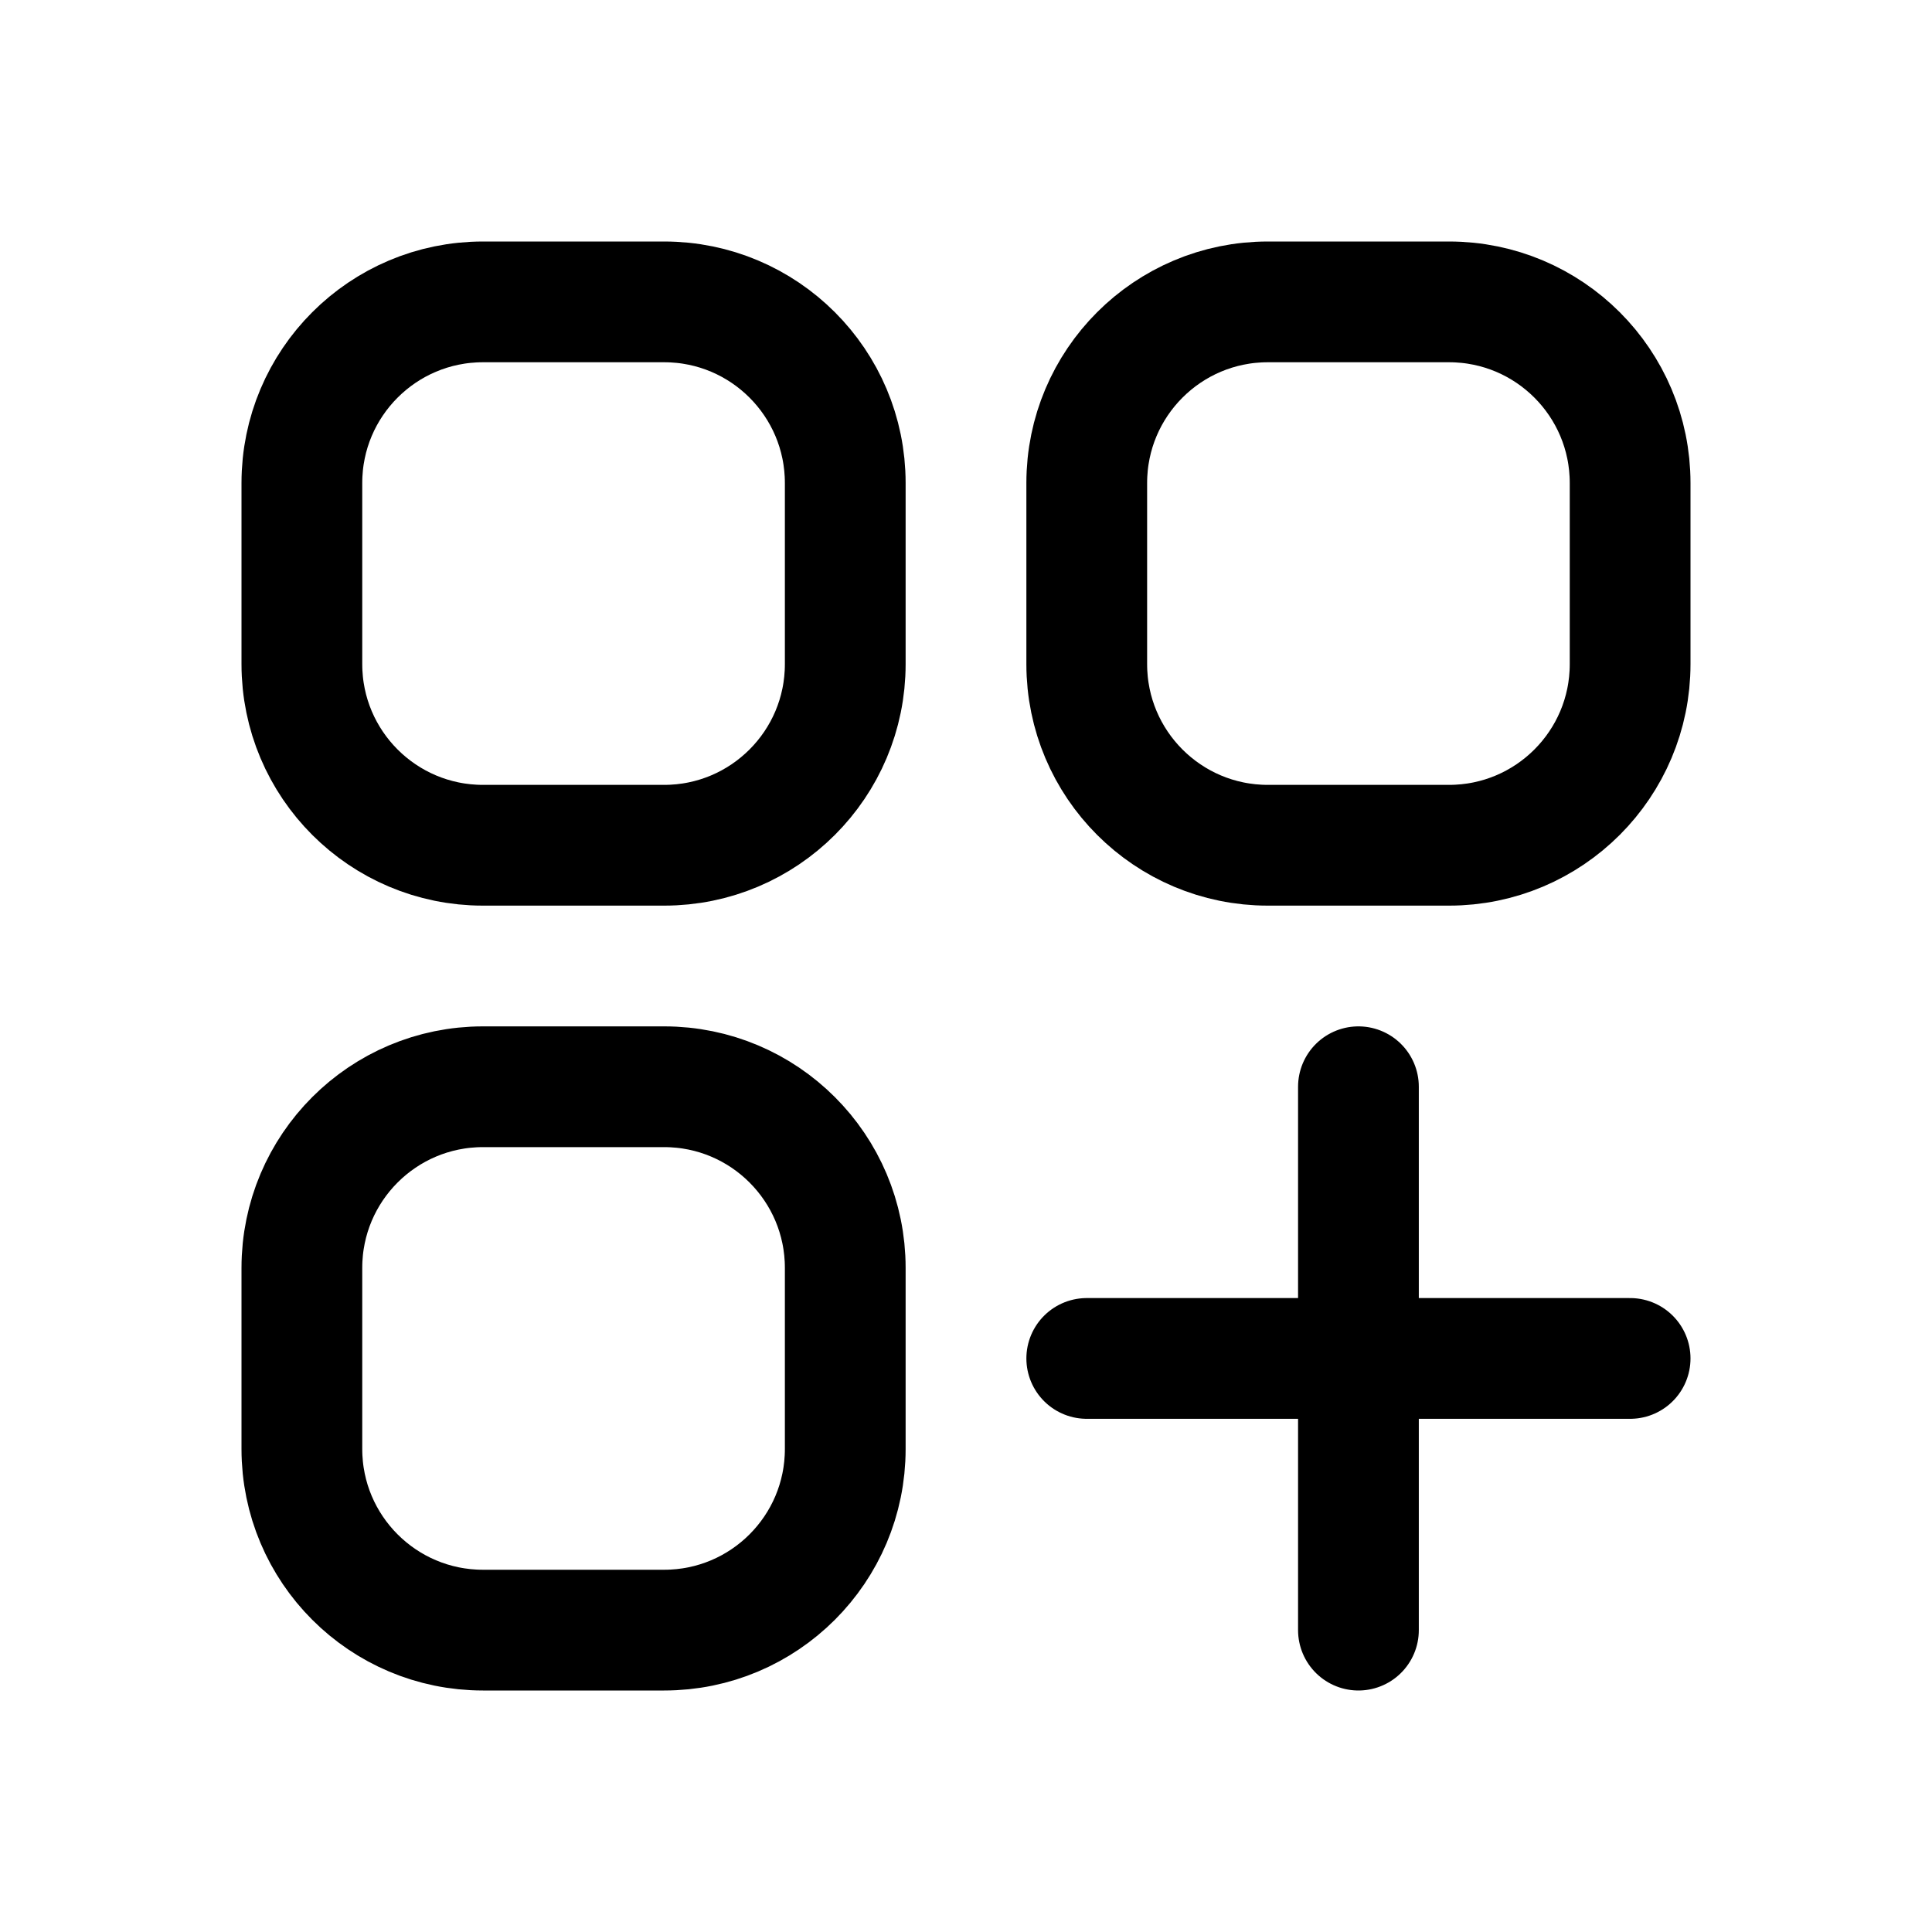
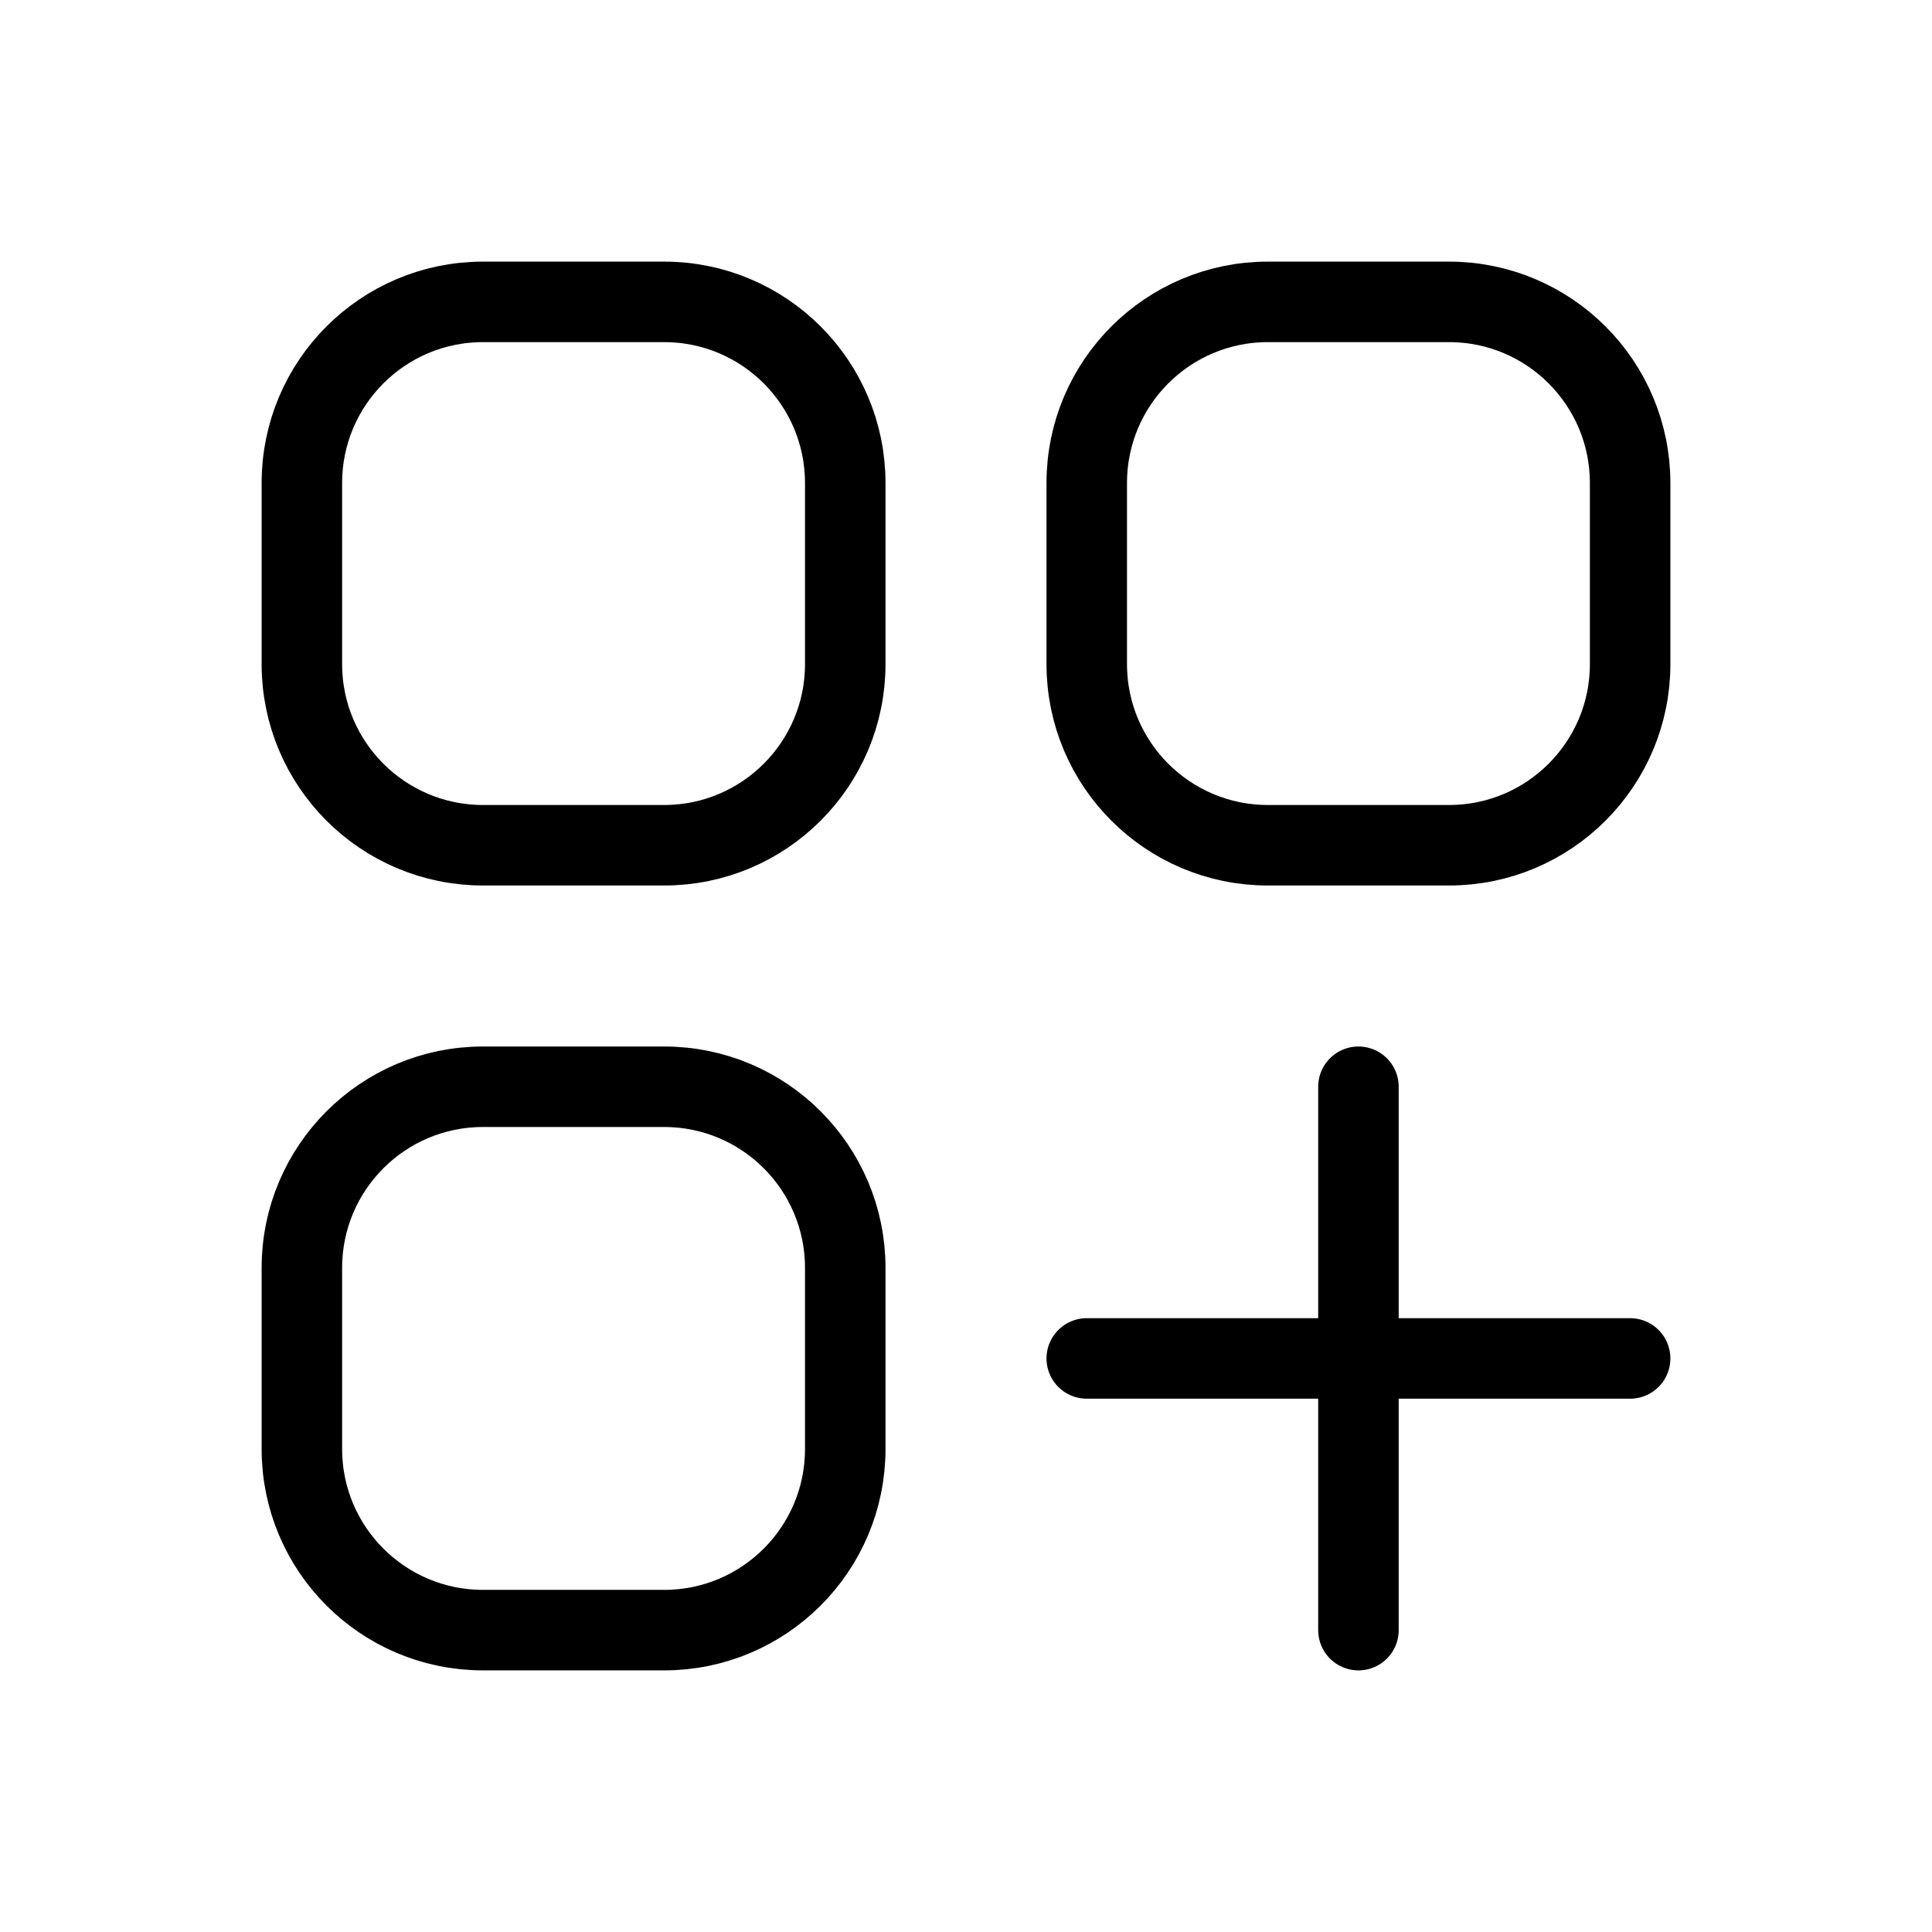
- <svg xmlns="http://www.w3.org/2000/svg" fill="none" stroke="currentColor" stroke-width="1.5" aria-hidden="true" viewBox="0 0 24 24">
+ <svg xmlns="http://www.w3.org/2000/svg" fill="none" stroke="currentColor" aria-hidden="true" viewBox="0 0 24 24">
  <path stroke-linecap="round" stroke-linejoin="round" d="M13.5 16.875h3.375m0 0h3.375m-3.375 0V13.5m0 3.375v3.375M6 10.5h2.25a2.25 2.25 0 0 0 2.25-2.25V6a2.25 2.25 0 0 0-2.25-2.25H6A2.25 2.25 0 0 0 3.75 6v2.25A2.25 2.25 0 0 0 6 10.5Zm0 9.75h2.25A2.25 2.25 0 0 0 10.5 18v-2.25a2.25 2.25 0 0 0-2.25-2.25H6a2.25 2.25 0 0 0-2.25 2.25V18A2.25 2.25 0 0 0 6 20.25Zm9.75-9.75H18a2.25 2.25 0 0 0 2.25-2.25V6A2.25 2.25 0 0 0 18 3.75h-2.25A2.25 2.25 0 0 0 13.5 6v2.25a2.25 2.25 0 0 0 2.25 2.25Z" />
</svg>
